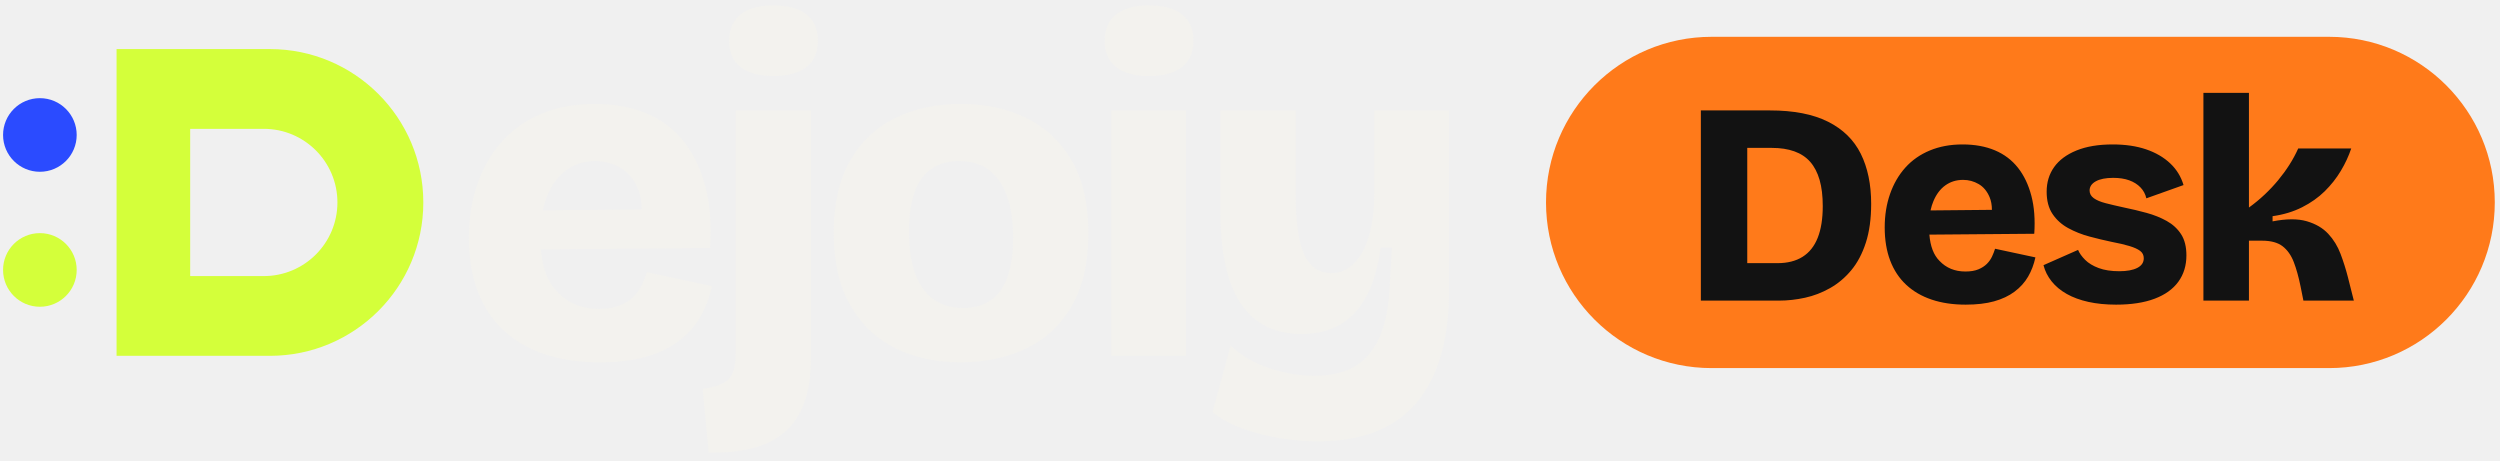
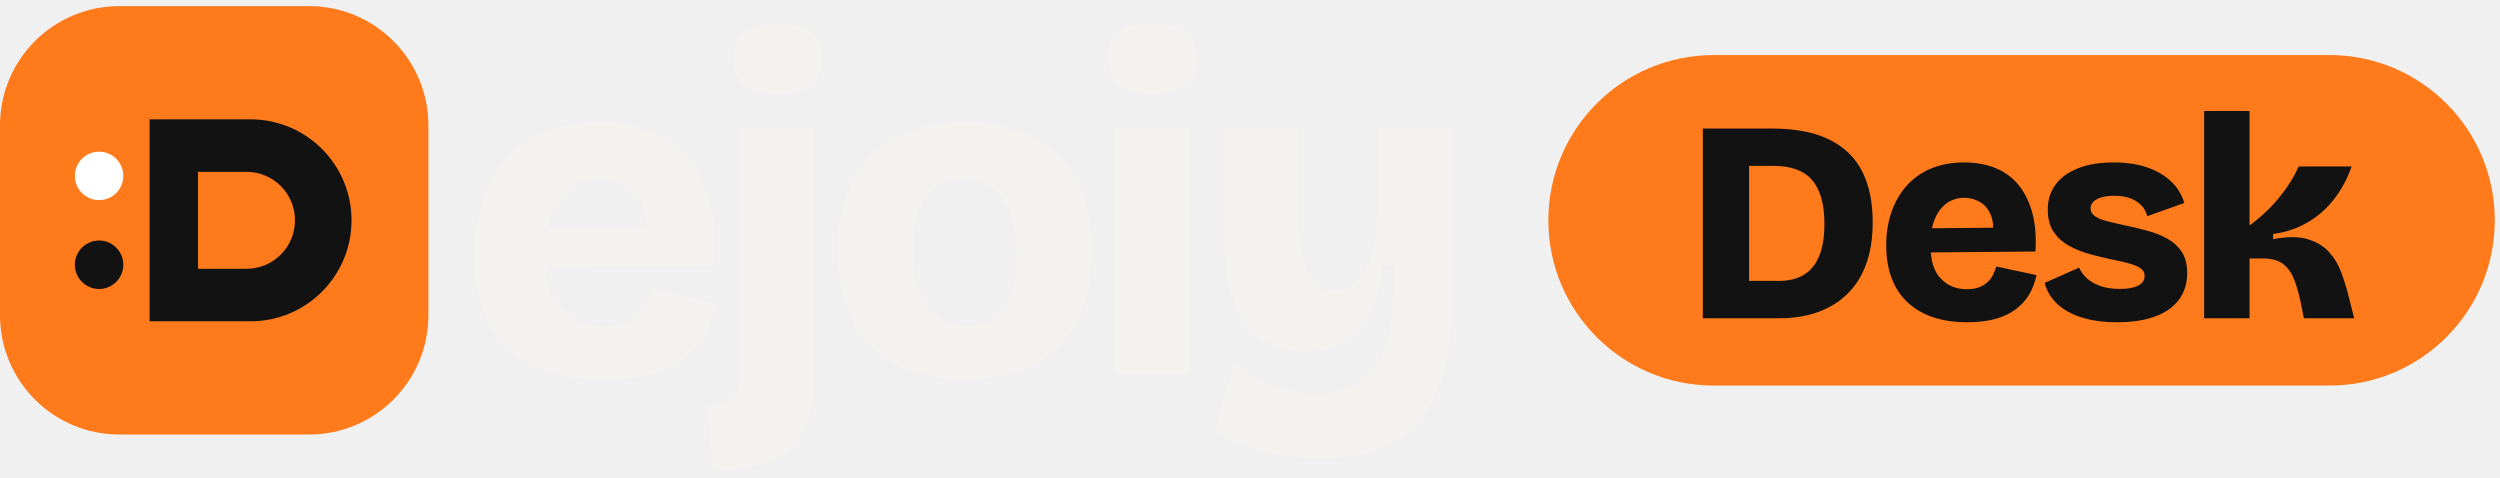
- <svg xmlns="http://www.w3.org/2000/svg" viewBox="0 -16 815 150" role="img" aria-label=":Dejoiy Desk">
-   <circle cx="13" cy="28" r="12" fill="#2B4BFF" />
-   <circle cx="13" cy="72" r="12" fill="#D4FF3A" />
-   <path fill-rule="evenodd" d="M38 0H88A50 50 0 0 1 88 100H38Z M62 26H86A24 24 0 0 1 86 74H62Z" fill="#D4FF3A" />
-   <g transform="translate(148 0)">
+ <svg xmlns="http://www.w3.org/2000/svg" viewBox="0 -22 817 156" role="img" aria-label=":Dejoiy Desk">
+   <rect x="0" y="-20" width="140" height="140" rx="39" fill="#FF7A1A" />
+   <g transform="translate(23.8 17) scale(.66)">
+     <circle cx="13" cy="28" r="12" fill="#FFFFFF" />
+     <circle cx="13" cy="72" r="12" fill="#121212" />
+     <path fill-rule="evenodd" d="M38 0H88A50 50 0 0 1 88 100H38Z M62 26H86A24 24 0 0 1 86 74H62Z" fill="#121212" />
+   </g>
+   <g transform="translate(150 0)">
    <path d="M47.424 102.121Q37.424 102.121 29.545 99.47Q21.667 96.818 16.136 91.667Q10.606 86.515 7.727 78.939Q4.848 71.364 4.848 61.515Q4.848 51.97 7.652 43.939Q10.455 35.909 15.682 30.076Q20.909 24.242 28.561 21.061Q36.212 17.879 45.758 17.879Q55.455 17.879 62.803 20.985Q70.152 24.091 74.924 30.152Q79.697 36.212 81.97 44.924Q84.242 53.636 83.485 64.848L28.333 65.303Q29.091 74.545 33.636 79.091Q38.939 84.697 47.273 84.697Q51.364 84.697 54.091 83.561Q56.818 82.424 58.561 80.682Q60.303 78.939 61.288 76.818Q62.273 74.697 62.879 72.727L84.091 77.273Q82.879 82.879 80.227 87.424Q77.576 91.97 73.106 95.303Q68.636 98.636 62.348 100.379Q56.061 102.121 47.424 102.121ZM28.939 52.576 61.212 52.273Q61.212 48.485 60.0 45.606Q58.03 40.909 54.242 38.712Q50.455 36.515 46.061 36.515Q40.758 36.515 36.742 39.394Q32.727 42.273 30.455 47.727Q29.545 49.848 28.939 52.576Z M85.303 131.515H83.03L81.061 110.758Q86.97 110.0 89.394 107.727Q91.818 105.455 91.818 99.545V20.0H116.364V100.909Q116.364 109.091 114.318 114.924Q112.273 120.758 108.333 124.394Q104.394 128.03 98.561 129.773Q92.727 131.515 85.303 131.515ZM104.091 8.788Q97.121 8.788 93.409 5.833Q89.697 2.879 89.697 -2.576Q89.697 -8.333 93.409 -11.288Q97.121 -14.242 104.091 -14.242Q111.212 -14.242 114.924 -11.288Q118.636 -8.333 118.636 -2.727Q118.636 2.879 114.924 5.833Q111.212 8.788 104.091 8.788Z M165.152 102.121Q153.03 102.121 143.712 97.424Q134.394 92.727 129.091 83.333Q123.788 73.939 123.788 59.848Q123.788 45.758 129.091 36.439Q134.394 27.121 143.788 22.5Q153.182 17.879 165.303 17.879Q177.424 17.879 186.818 22.576Q196.212 27.273 201.515 36.591Q206.818 45.909 206.818 60.0Q206.818 74.394 201.364 83.788Q195.909 93.182 186.439 97.652Q176.97 102.121 165.152 102.121ZM165.909 84.394Q171.364 84.394 175.0 81.894Q178.636 79.394 180.455 74.242Q182.273 69.091 182.273 61.515Q182.273 53.485 180.303 47.955Q178.333 42.424 174.47 39.47Q170.606 36.515 164.545 36.515Q159.394 36.515 155.682 39.015Q151.97 41.515 150.152 46.667Q148.333 51.818 148.333 59.545Q148.333 71.97 152.955 78.182Q157.576 84.394 165.909 84.394Z M214.242 100.0V20.0H238.636V100.0ZM226.515 8.788Q219.545 8.788 215.833 5.833Q212.121 2.879 212.121 -2.576Q212.121 -8.333 215.833 -11.288Q219.545 -14.242 226.515 -14.242Q233.636 -14.242 237.348 -11.288Q241.061 -8.333 241.061 -2.727Q241.061 2.879 237.348 5.833Q233.636 8.788 226.515 8.788Z M281.515 127.879Q275.455 127.879 269.091 126.818Q262.727 125.758 257.045 123.712Q251.364 121.667 247.273 118.333L253.182 96.667Q258.485 101.667 265.985 104.091Q273.485 106.515 280.455 106.515Q288.485 106.515 293.712 103.409Q298.939 100.303 301.742 93.864Q304.545 87.424 305.0 77.879L305.758 64.697H302.121Q300.758 74.545 297.348 80.758Q293.939 86.97 288.712 89.924Q283.485 92.879 276.364 92.879Q267.576 92.879 261.667 88.485Q255.758 84.091 252.803 75.227Q249.848 66.364 249.848 53.182V20.0H274.394V47.121Q274.394 61.061 277.197 67.045Q280.0 73.03 286.061 73.03Q289.242 73.03 291.818 71.212Q294.394 69.394 296.212 66.061Q298.03 62.727 299.015 57.955Q300.0 53.182 300.0 47.273V20.0H324.394V78.788Q324.394 88.333 322.652 96.212Q320.909 104.091 317.5 110.0Q314.091 115.909 308.939 119.924Q303.788 123.939 296.97 125.909Q290.152 127.879 281.515 127.879Z" fill="#F3F2EE" />
  </g>
-   <rect x="504" y="-4" width="309.3" height="108" rx="54" fill="#FF7A1A" />
-   <path d="M554.482 82.0V20H577.027Q588.582 20 595.909 23.664Q603.236 27.327 606.618 34.138Q610.0 40.948 610.0 50.436Q610.0 57.764 608.262 63.118Q606.524 68.473 603.518 72.089Q600.512 75.706 596.614 77.914Q592.715 80.121 588.441 81.061Q584.167 82.0 579.939 82.0ZM569.606 32.212V69.788H579.47Q584.355 69.788 587.642 67.721Q590.93 65.655 592.574 61.521Q594.218 57.388 594.218 51.188Q594.218 46.209 593.185 42.639Q592.152 39.07 590.132 36.768Q588.112 34.467 584.965 33.339Q581.818 32.212 577.591 32.212Z M640.812 83.315Q634.612 83.315 629.727 81.671Q624.842 80.027 621.414 76.833Q617.985 73.639 616.2 68.942Q614.415 64.245 614.415 58.139Q614.415 52.221 616.153 47.242Q617.891 42.264 621.132 38.647Q624.373 35.03 629.117 33.058Q633.861 31.085 639.779 31.085Q645.791 31.085 650.347 33.011Q654.903 34.936 657.862 38.694Q660.821 42.452 662.23 47.853Q663.639 53.255 663.17 60.206L628.976 60.488Q629.445 66.218 632.264 69.036Q635.552 72.512 640.718 72.512Q643.255 72.512 644.945 71.808Q646.636 71.103 647.717 70.023Q648.797 68.942 649.408 67.627Q650.018 66.312 650.394 65.091L663.545 67.909Q662.794 71.385 661.15 74.203Q659.506 77.021 656.735 79.088Q653.964 81.155 650.065 82.235Q646.167 83.315 640.812 83.315ZM629.352 52.597 649.361 52.409Q649.361 50.061 648.609 48.276Q647.388 45.364 645.039 44.002Q642.691 42.639 639.967 42.639Q636.679 42.639 634.189 44.424Q631.7 46.209 630.291 49.591Q629.727 50.906 629.352 52.597Z M689.848 83.315Q684.87 83.315 680.83 82.423Q676.791 81.53 673.785 79.839Q670.779 78.148 668.853 75.753Q666.927 73.358 666.176 70.445L677.448 65.467Q678.106 67.064 679.75 68.708Q681.394 70.352 684.165 71.385Q686.936 72.418 690.882 72.418Q694.639 72.418 696.753 71.338Q698.867 70.258 698.867 68.191Q698.867 66.688 697.692 65.795Q696.518 64.903 694.17 64.198Q691.821 63.494 688.345 62.836Q684.776 62.085 681.112 61.098Q677.448 60.112 674.255 58.374Q671.061 56.636 669.135 53.771Q667.209 50.906 667.209 46.491Q667.209 41.888 669.652 38.459Q672.094 35.03 676.932 33.058Q681.77 31.085 688.721 31.085Q694.921 31.085 699.618 32.682Q704.315 34.279 707.462 37.238Q710.609 40.197 711.83 44.33L699.712 48.652Q699.242 46.585 697.786 45.082Q696.33 43.579 694.123 42.78Q691.915 41.982 688.909 41.982Q685.245 41.982 683.226 43.109Q681.206 44.236 681.206 46.115Q681.206 47.618 682.568 48.605Q683.93 49.591 686.467 50.248Q689.003 50.906 692.479 51.658Q696.142 52.409 699.759 53.395Q703.376 54.382 706.335 56.026Q709.294 57.67 711.032 60.347Q712.77 63.024 712.77 67.252Q712.77 72.23 710.139 75.847Q707.509 79.464 702.389 81.389Q697.27 83.315 689.848 83.315Z M718.312 82.0V14.27H733.155V51.658Q735.879 49.685 738.274 47.43Q740.67 45.176 742.689 42.733Q744.709 40.291 746.353 37.708Q747.997 35.124 749.218 32.4H766.503Q765.282 36.064 763.121 39.68Q760.961 43.297 757.861 46.35Q754.761 49.403 750.486 51.564Q746.212 53.724 740.858 54.476V56.167Q747.621 54.852 751.989 56.12Q756.358 57.388 758.988 60.206Q761.618 63.024 763.027 66.782Q764.436 70.539 765.376 74.203L767.348 82.0H750.909L749.97 77.303Q749.03 72.7 747.762 69.412Q746.494 66.124 744.145 64.292Q741.797 62.461 737.382 62.461H733.155V82.0Z" fill="#121212" />
+   <rect x="506" y="-4" width="309.3" height="108" rx="54" fill="#FF7A1A" />
+   <path d="M556.482 82.0V20H579.027Q590.582 20 597.909 23.664Q605.236 27.327 608.618 34.138Q612.0 40.948 612.0 50.436Q612.0 57.764 610.262 63.118Q608.524 68.473 605.518 72.089Q602.512 75.706 598.614 77.914Q594.715 80.121 590.441 81.061Q586.167 82.0 581.939 82.0ZM571.606 32.212V69.788H581.47Q586.355 69.788 589.642 67.721Q592.93 65.655 594.574 61.521Q596.218 57.388 596.218 51.188Q596.218 46.209 595.185 42.639Q594.152 39.07 592.132 36.768Q590.112 34.467 586.965 33.339Q583.818 32.212 579.591 32.212Z M642.812 83.315Q636.612 83.315 631.727 81.671Q626.842 80.027 623.414 76.833Q619.985 73.639 618.2 68.942Q616.415 64.245 616.415 58.139Q616.415 52.221 618.153 47.242Q619.891 42.264 623.132 38.647Q626.373 35.03 631.117 33.058Q635.861 31.085 641.779 31.085Q647.791 31.085 652.347 33.011Q656.903 34.936 659.862 38.694Q662.821 42.452 664.23 47.853Q665.639 53.255 665.17 60.206L630.976 60.488Q631.445 66.218 634.264 69.036Q637.552 72.512 642.718 72.512Q645.255 72.512 646.945 71.808Q648.636 71.103 649.717 70.023Q650.797 68.942 651.408 67.627Q652.018 66.312 652.394 65.091L665.545 67.909Q664.794 71.385 663.15 74.203Q661.506 77.021 658.735 79.088Q655.964 81.155 652.065 82.235Q648.167 83.315 642.812 83.315ZM631.352 52.597 651.361 52.409Q651.361 50.061 650.609 48.276Q649.388 45.364 647.039 44.002Q644.691 42.639 641.967 42.639Q638.679 42.639 636.189 44.424Q633.7 46.209 632.291 49.591Q631.727 50.906 631.352 52.597Z M691.848 83.315Q686.87 83.315 682.83 82.423Q678.791 81.53 675.785 79.839Q672.779 78.148 670.853 75.753Q668.927 73.358 668.176 70.445L679.448 65.467Q680.106 67.064 681.75 68.708Q683.394 70.352 686.165 71.385Q688.936 72.418 692.882 72.418Q696.639 72.418 698.753 71.338Q700.867 70.258 700.867 68.191Q700.867 66.688 699.692 65.795Q698.518 64.903 696.17 64.198Q693.821 63.494 690.345 62.836Q686.776 62.085 683.112 61.098Q679.448 60.112 676.255 58.374Q673.061 56.636 671.135 53.771Q669.209 50.906 669.209 46.491Q669.209 41.888 671.652 38.459Q674.094 35.03 678.932 33.058Q683.77 31.085 690.721 31.085Q696.921 31.085 701.618 32.682Q706.315 34.279 709.462 37.238Q712.609 40.197 713.83 44.33L701.712 48.652Q701.242 46.585 699.786 45.082Q698.33 43.579 696.123 42.78Q693.915 41.982 690.909 41.982Q687.245 41.982 685.226 43.109Q683.206 44.236 683.206 46.115Q683.206 47.618 684.568 48.605Q685.93 49.591 688.467 50.248Q691.003 50.906 694.479 51.658Q698.142 52.409 701.759 53.395Q705.376 54.382 708.335 56.026Q711.294 57.67 713.032 60.347Q714.77 63.024 714.77 67.252Q714.77 72.23 712.139 75.847Q709.509 79.464 704.389 81.389Q699.27 83.315 691.848 83.315Z M720.312 82.0V14.27H735.155V51.658Q737.879 49.685 740.274 47.43Q742.67 45.176 744.689 42.733Q746.709 40.291 748.353 37.708Q749.997 35.124 751.218 32.4H768.503Q767.282 36.064 765.121 39.68Q762.961 43.297 759.861 46.35Q756.761 49.403 752.486 51.564Q748.212 53.724 742.858 54.476V56.167Q749.621 54.852 753.989 56.12Q758.358 57.388 760.988 60.206Q763.618 63.024 765.027 66.782Q766.436 70.539 767.376 74.203L769.348 82.0H752.909L751.97 77.303Q751.03 72.7 749.762 69.412Q748.494 66.124 746.145 64.292Q743.797 62.461 739.382 62.461H735.155V82.0Z" fill="#121212" />
</svg>
